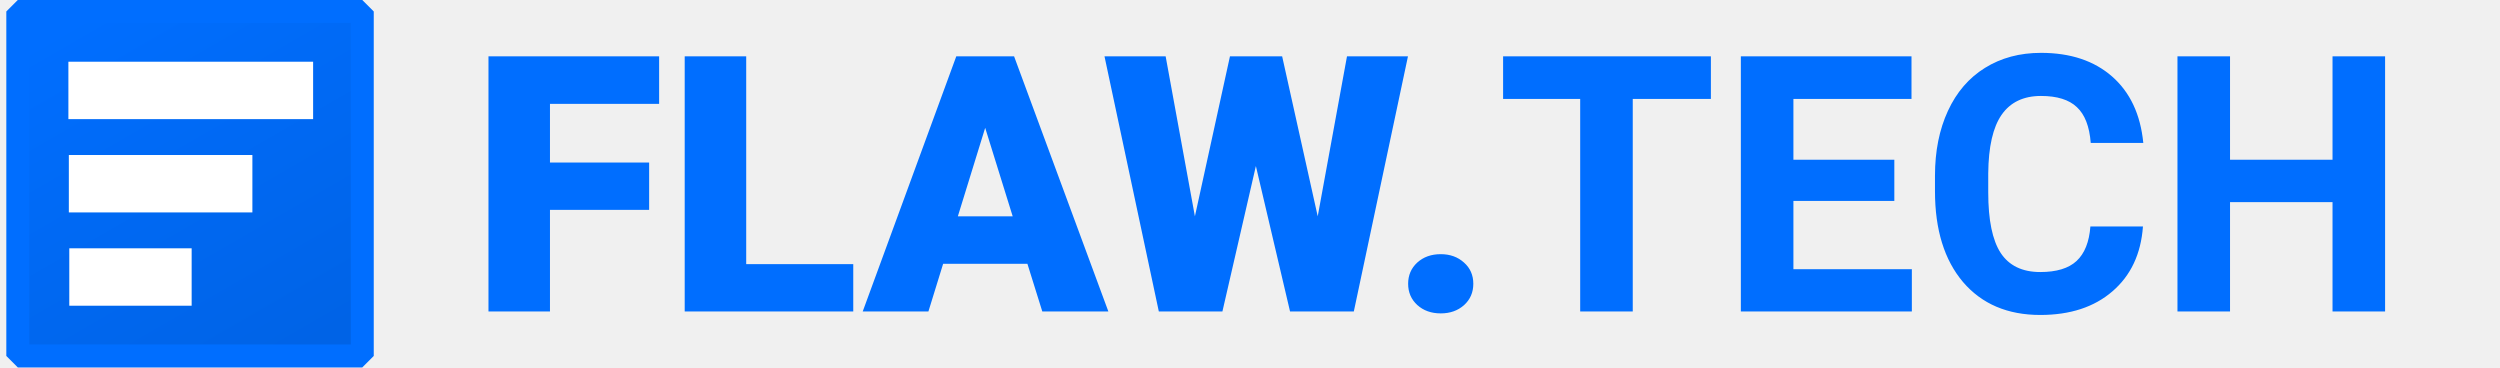
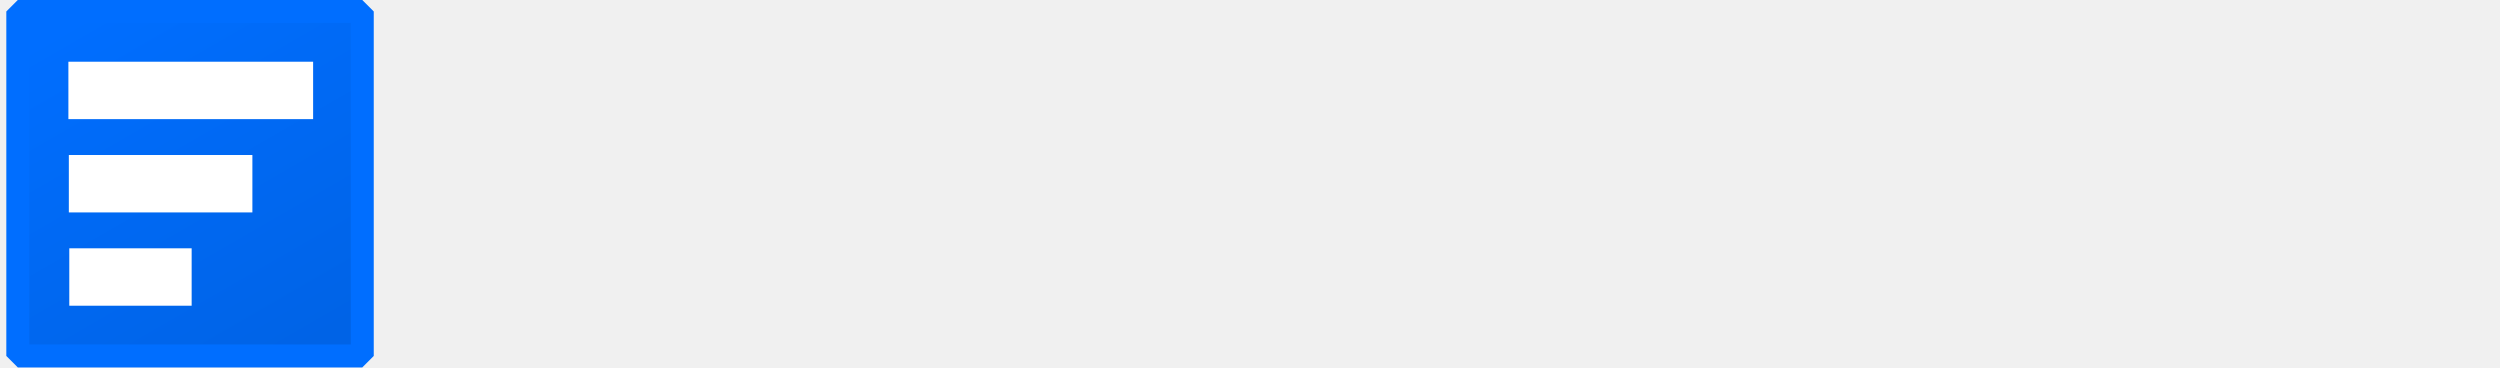
<svg xmlns="http://www.w3.org/2000/svg" viewBox="0 0 3468 512" width="347" height="51">
  <defs>
    <linearGradient id="grd1" gradientUnits="userSpaceOnUse" x1="395.564" y1="496" x2="118.436" y2="16">
      <stop offset="0" stop-color="#0063e6" />
      <stop offset="1" stop-color="#006eff" />
    </linearGradient>
  </defs>
  <style>
		tspan { white-space:pre }
		.shp0 { fill: url(#grd1);stroke: #006eff;stroke-linejoin:bevel;stroke-width: 32 } 
		.shp1 { fill: #ffffff } 
	</style>
  <path id="Border" class="shp0" d="M17 16L497 16L497 496L17 496L17 16Z" />
  <path id="Shape 3" class="shp1" d="M88.75 346L259.25 346L259.25 426L88.75 426L88.75 346Z" />
  <path id="Shape 2" class="shp1" d="M88.12 216L343.88 216L343.88 296L88.12 296L88.12 216Z" />
  <path id="Shape 1" class="shp1" d="M87.5 86L428.5 86L428.5 166L87.5 166L87.5 86Z" />
-   <path id="FLAW.TECH  " fill="#006eff" d="M896.73 226.48L896.73 292.4L758.55 292.4L758.55 434L672.86 434L672.86 78.53L910.65 78.53L910.65 144.69L758.55 144.69L758.55 226.48L896.73 226.48ZM1031.99 78.53L1031.99 368.08L1181.16 368.08L1181.16 434L946.29 434L946.29 78.53L1031.99 78.53ZM1444.58 434L1423.83 367.59L1306.4 367.59L1285.89 434L1194.34 434L1324.71 78.53L1405.28 78.53L1536.63 434L1444.58 434ZM1364.99 178.14L1326.91 301.43L1403.32 301.43L1364.99 178.14ZM1778.81 78.53L1828.37 301.43L1869.14 78.53L1954.11 78.53L1878.67 434L1789.8 434L1742.19 231.36L1695.56 434L1606.94 434L1531.25 78.53L1616.46 78.53L1657.23 301.43L1706.06 78.53L1778.81 78.53ZM1999.76 354.17Q2019.29 354.17 2032.23 365.88Q2045.17 377.36 2045.17 395.43Q2045.17 413.49 2032.23 425.21Q2019.29 436.69 1999.76 436.69Q1979.98 436.69 1967.04 424.97Q1954.35 413.25 1954.35 395.43Q1954.35 377.6 1967.04 365.88Q1979.98 354.17 1999.76 354.17ZM2376.22 78.53L2376.22 137.86L2267.34 137.86L2267.34 434L2194.1 434L2194.1 137.86L2086.67 137.86L2086.67 78.53L2376.22 78.53ZM2631.84 222.57L2631.84 279.95L2491.21 279.95L2491.21 375.16L2656.25 375.16L2656.25 434L2417.97 434L2417.97 78.53L2655.77 78.53L2655.77 137.86L2491.21 137.86L2491.21 222.57L2631.84 222.57ZM2905.03 315.59L2978.28 315.59Q2974.13 372.96 2935.79 405.92Q2897.71 438.88 2835.21 438.88Q2766.85 438.88 2727.54 392.98Q2688.48 346.84 2688.48 266.52L2688.48 244.79Q2688.48 193.52 2706.55 154.46Q2724.61 115.4 2758.06 94.64Q2791.75 73.65 2836.19 73.65Q2897.71 73.65 2935.31 106.61Q2972.9 139.57 2978.76 199.14L2905.52 199.14Q2902.84 164.71 2886.23 149.33Q2869.88 133.71 2836.19 133.71Q2799.56 133.71 2781.25 160.07Q2763.19 186.2 2762.7 241.37L2762.7 268.23Q2762.7 325.85 2780.03 352.46Q2797.61 379.07 2835.21 379.07Q2869.14 379.07 2885.75 363.69Q2902.59 348.06 2905.03 315.59ZM3315.68 78.53L3315.68 434L3242.44 434L3242.44 281.66L3099.61 281.66L3099.61 434L3026.37 434L3026.37 78.53L3099.61 78.53L3099.61 222.57L3242.44 222.57L3242.44 78.53L3315.68 78.53Z" />
</svg>
